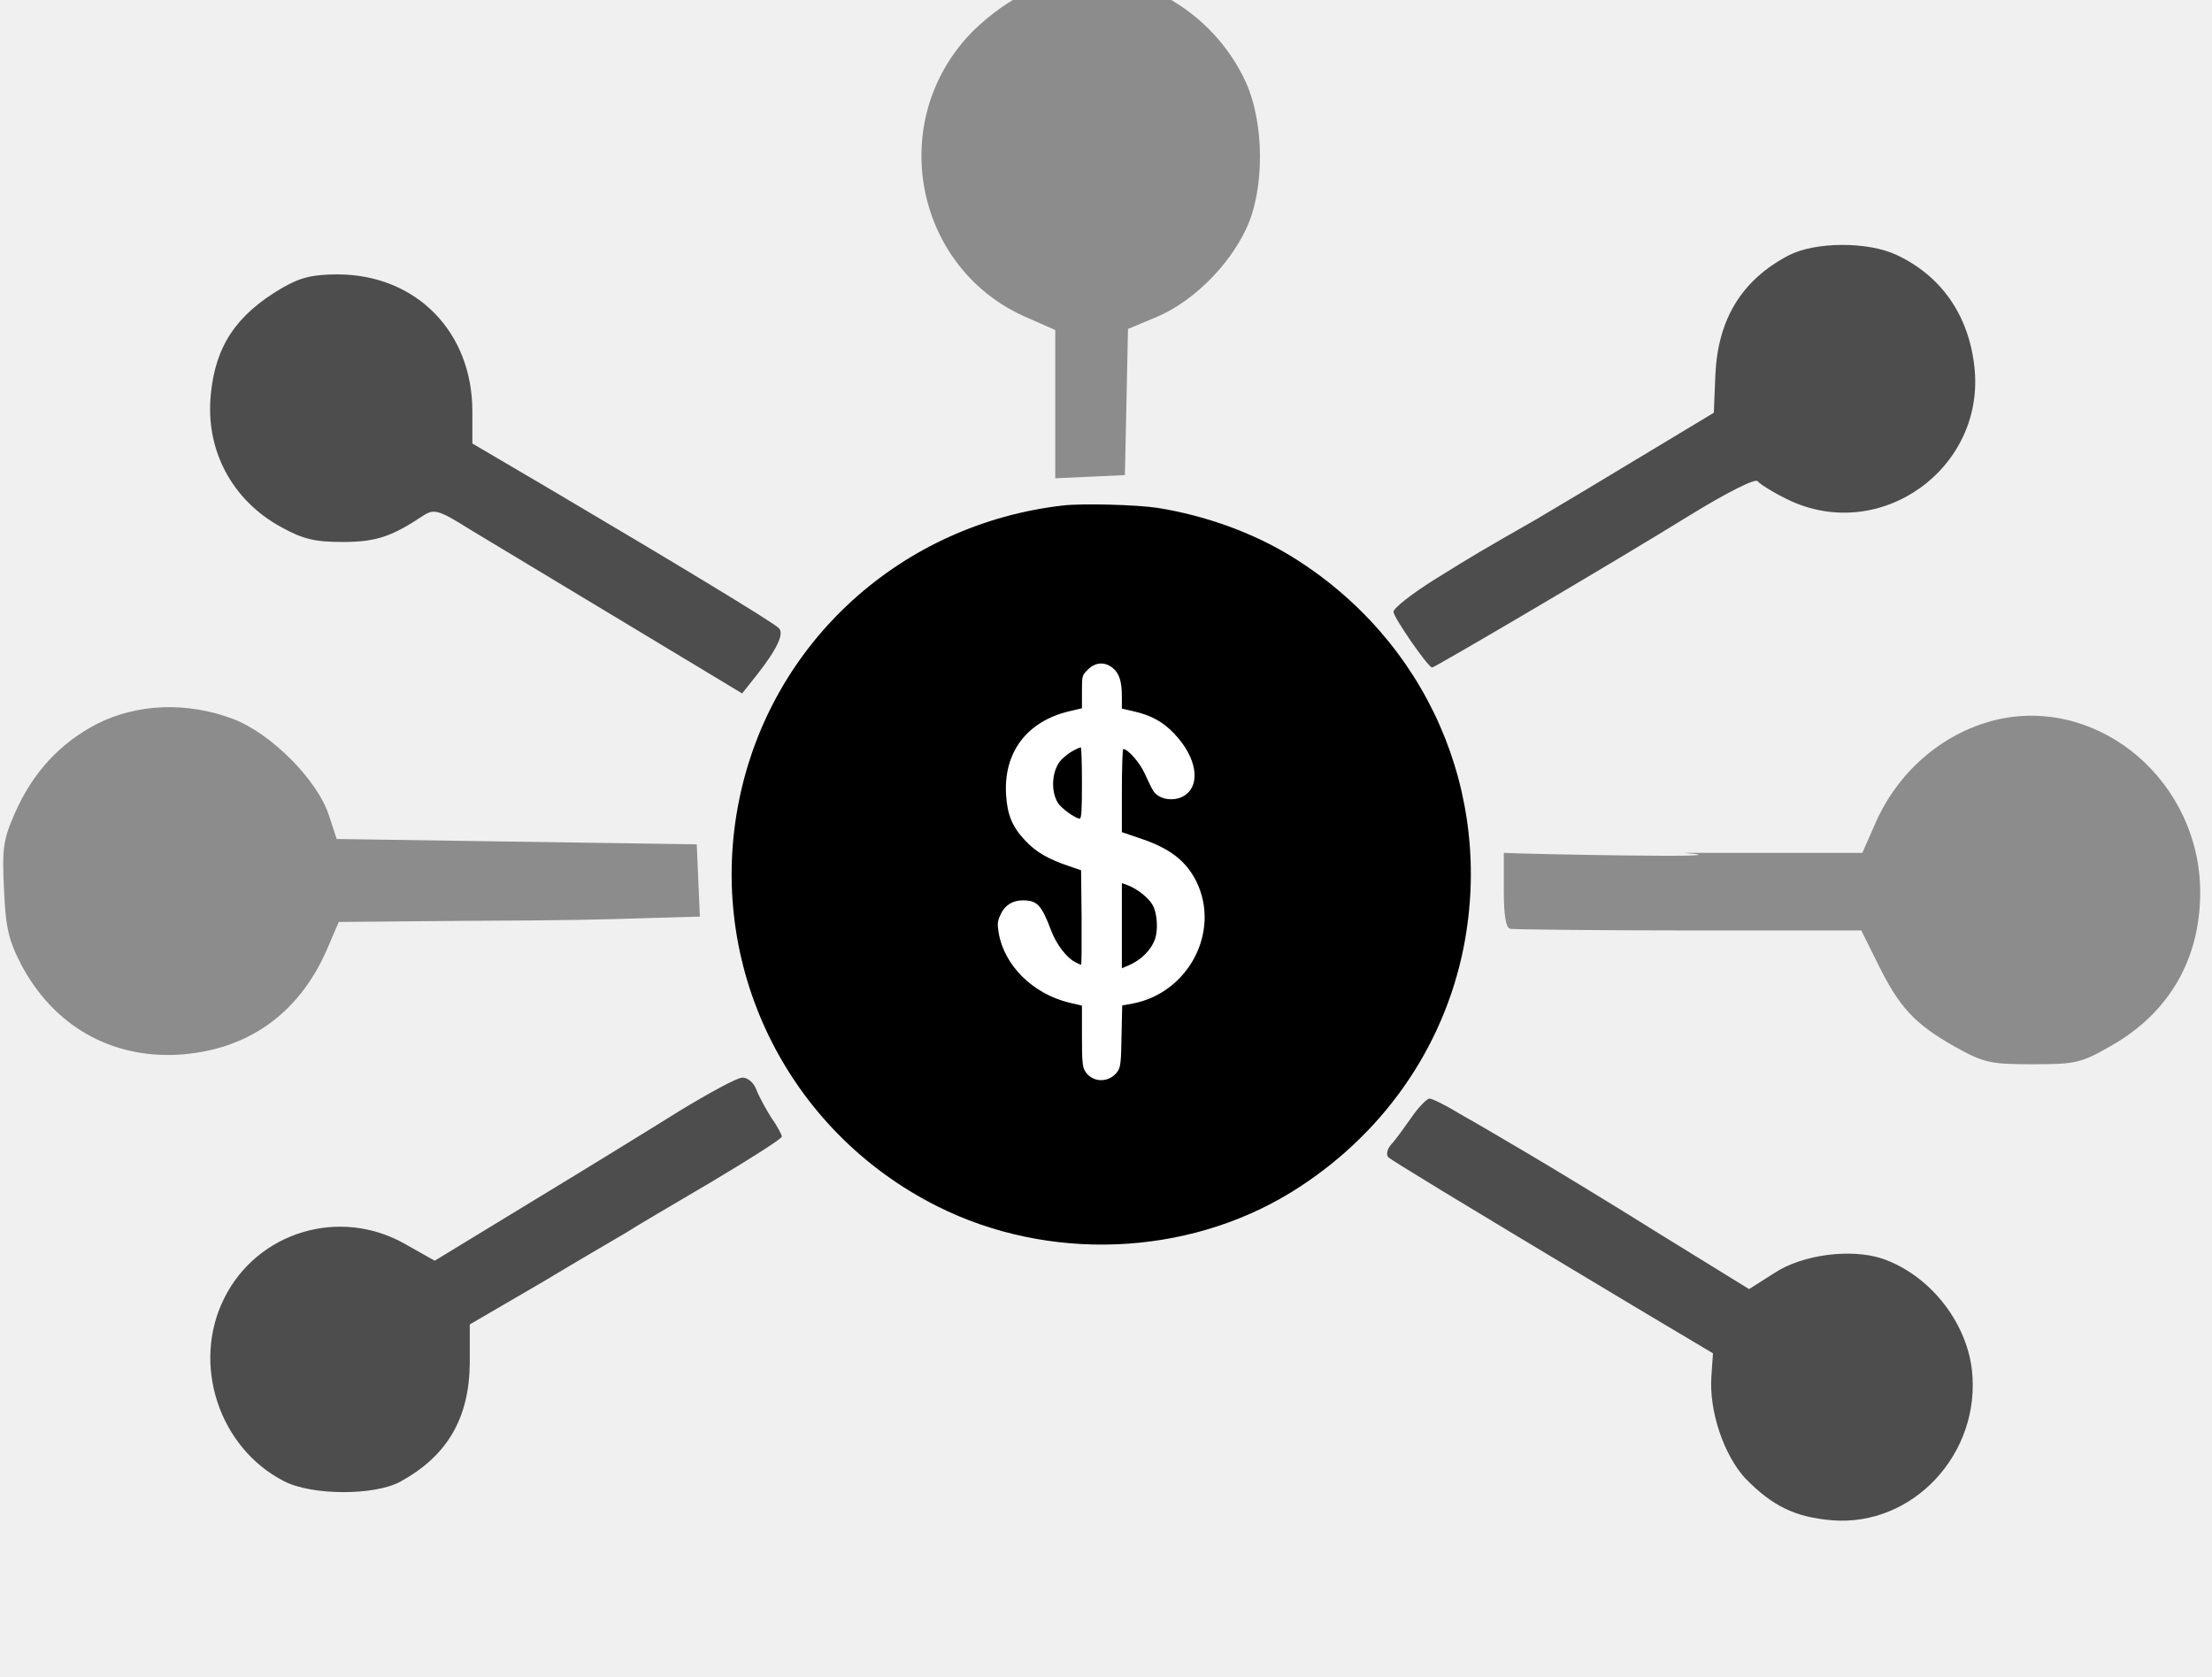
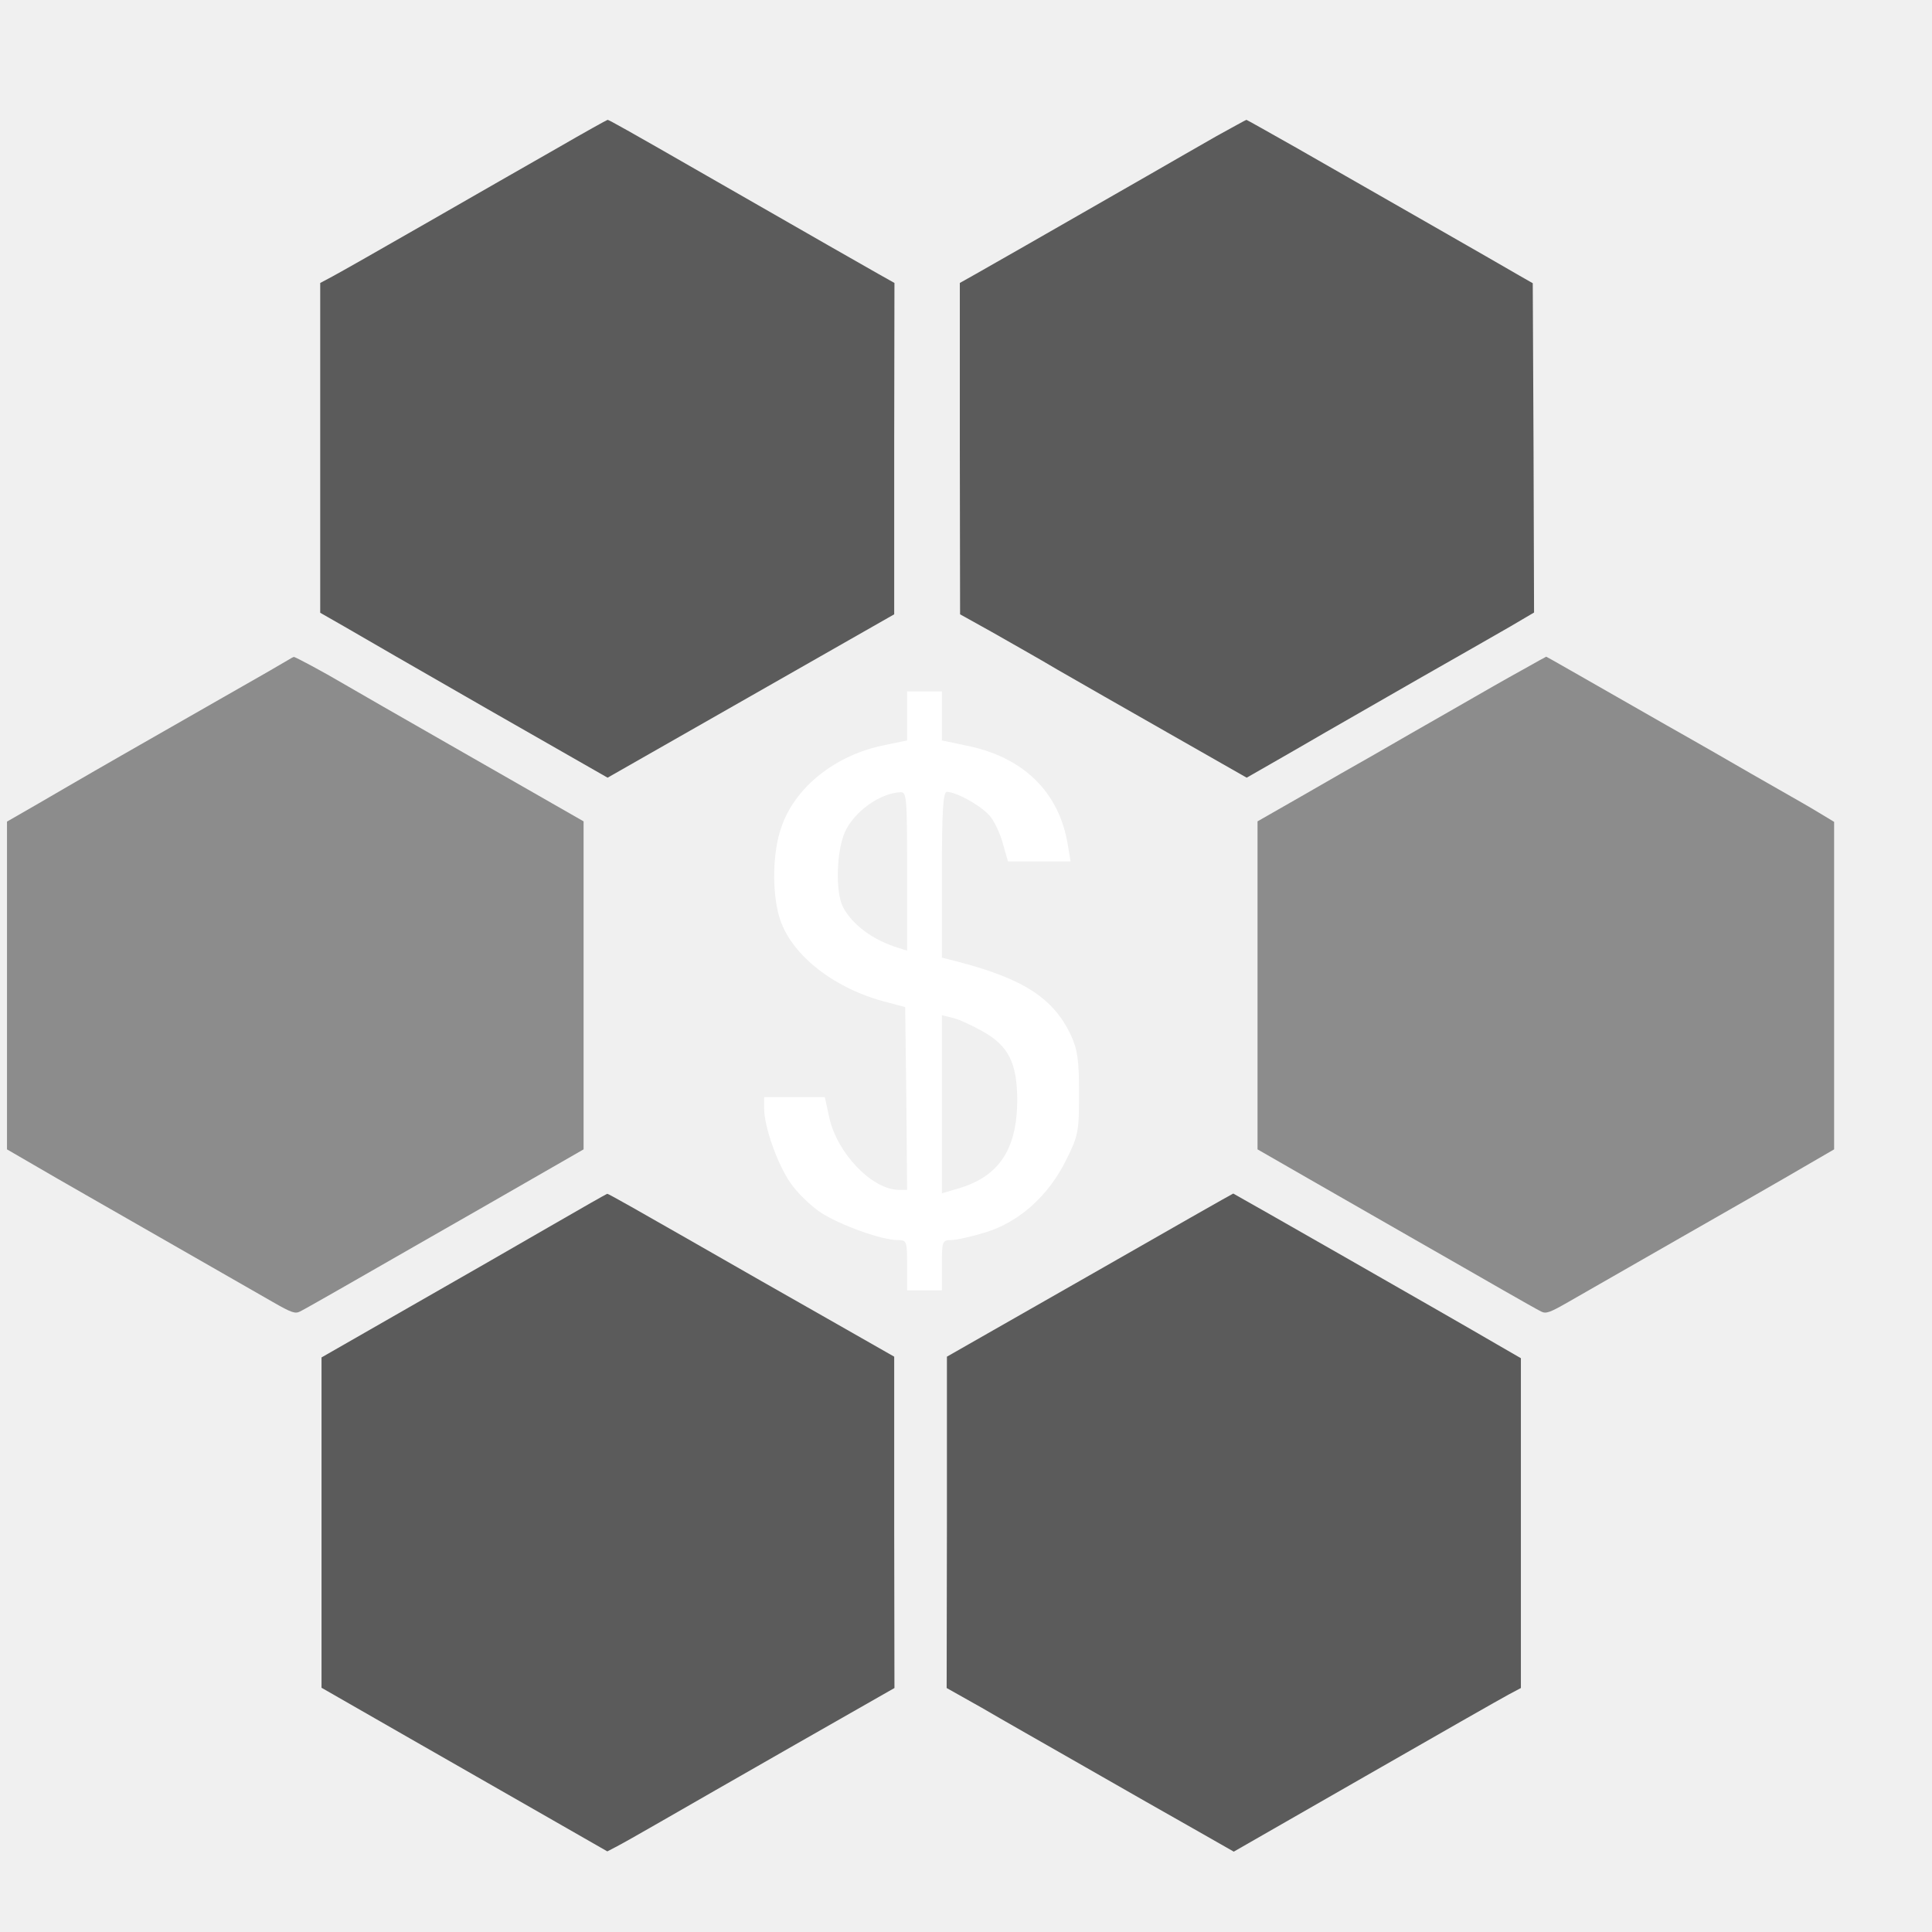
- <svg xmlns="http://www.w3.org/2000/svg" version="1.1" x="0px" y="0px" viewBox="0 0 500 379" style="enable-background:new 0 0 50 47.1;">
-   <g transform="matrix(1.230025, 0, 0, 1.396586, -167.7115, 265.6101)" style="">
-     <path fill="#fff" class="accent" d="M 342.084 -100.822 C 358.55 -100.99 373.682 -95.374 385.959 -84.644 C 400.997 -71.401 406.897 -54.804 403.09 -36.363 C 400.806 -25.383 395.476 -16.581 385.959 -8.282 C 373.206 2.866 360.833 7.224 342.56 7.224 C 330.949 7.224 321.718 5.297 312.581 1.106 C 305.158 -2.331 292.595 -13.396 288.598 -20.018 C 274.132 -44.326 280.888 -73.664 304.873 -89.506 C 312.867 -94.871 321.813 -98.224 333.52 -100.403 C 334.566 -100.571 338.469 -100.739 342.084 -100.822 Z" style="" />
-     <path style="fill: rgb(216, 216, 216); stroke: rgb(0, 0, 0);" />
+ <svg xmlns="http://www.w3.org/2000/svg" viewBox="0 0 500 500">
+   <g transform="matrix(0.067551, 0, 0, -0.066477, 410.6666, 628.8477)" fill="#000000" stroke="none" style="">
+     <path d="M -3942.555 8884.055 C -4044.555 8825.055 -4269.555 8694.055 -4442.555 8593.055 C -4615.555 8492.055 -4778.555 8398.055 -4804.555 8384.055 L -4852.555 8358.055 L -4852.555 7716.055 L -4852.555 7074.055 L -4759.555 7020.055 C -4709.555 6990.055 -4461.555 6845.055 -4209.555 6698.055 L -3751.555 6432.055 L -3202.555 6750.055 L -2653.555 7068.055 L -2653.555 7713.055 L -2652.555 8358.055 L -2715.555 8394.055 C -2771.555 8426.055 -2943.555 8526.055 -3372.555 8776.055 C -3677.555 8954.055 -3746.555 8993.055 -3751.555 8993.055 C -3755.555 8992.055 -3840.555 8944.055 -3942.555 8884.055 Z" style="fill: rgb(91, 91, 91);" />
+     <path d="M -1418.116 8930.055 C -1478.116 8895.055 -1597.116 8826.055 -1682.116 8776.055 C -2111.116 8526.055 -2283.116 8426.055 -2339.116 8394.055 L -2402.116 8358.055 L -2402.116 7713.055 L -2401.116 7068.055 L -2279.116 6999.055 C -2212.116 6960.055 -2098.116 6895.055 -2027.116 6852.055 C -1955.116 6810.055 -1763.116 6698.055 -1600.116 6604.055 L -1303.116 6432.055 L -1205.116 6489.055 C -1151.116 6520.055 -1060.116 6574.055 -1002.116 6608.055 C -944.116 6642.055 -782.116 6736.055 -642.116 6818.055 C -502.116 6899.055 -345.116 6990.055 -294.116 7020.055 L -202.116 7075.055 L -204.116 7716.055 L -207.116 8357.055 L -257.116 8386.055 C -322.116 8425.055 -875.116 8746.055 -1114.116 8885.055 C -1217.116 8944.055 -1302.116 8993.055 -1304.116 8993.055 C -1306.116 8993.055 -1357.116 8964.055 -1418.116 8930.055 Z" style="fill: rgb(91, 91, 91);" />
+     <path d="M -4977.555 6889.055 C -4988.555 6882.055 -5100.555 6816.055 -5227.555 6743.055 C -5353.555 6670.055 -5495.555 6587.055 -5542.555 6560.055 C -5589.555 6533.055 -5667.555 6487.055 -5717.555 6458.055 C -5766.555 6429.055 -5862.555 6373.055 -5929.555 6333.055 L -6052.555 6261.055 L -6052.555 5623.055 L -6052.555 4985.055 L -5935.555 4916.055 C -5870.555 4877.055 -5659.555 4755.055 -5467.555 4643.055 C -5274.555 4531.055 -5080.555 4418.055 -5034.555 4391.055 C -4962.555 4349.055 -4948.555 4344.055 -4929.555 4354.055 C -4917.555 4360.055 -4851.555 4398.055 -4782.555 4438.055 C -4713.555 4478.055 -4562.555 4566.055 -4447.555 4633.055 C -4331.555 4700.055 -4148.555 4807.055 -4040.555 4870.055 L -3843.555 4985.055 L -3843.555 5623.055 L -3843.555 6262.055 L -4285.555 6519.055 C -4528.555 6660.055 -4747.555 6788.055 -4772.555 6803.055 C -4830.555 6838.055 -4948.555 6903.055 -4953.555 6902.055 C -4955.555 6902.055 -4966.555 6896.055 -4977.555 6889.055 Z" style="fill: rgb(140, 140, 140);" />
+     <path d="M -242.555 6854.055 C -289.555 6828.055 -410.555 6758.055 -512.555 6698.055 C -614.555 6639.055 -749.555 6560.055 -812.555 6523.055 C -875.555 6487.055 -1002.555 6413.055 -1094.555 6359.055 L -1261.555 6262.055 L -1261.555 5623.055 L -1261.555 4985.055 L -1064.555 4870.055 C -956.555 4807.055 -772.555 4700.055 -657.555 4633.055 C -541.555 4566.055 -391.555 4478.055 -322.555 4438.055 C -253.555 4398.055 -187.555 4360.055 -175.555 4354.055 C -156.555 4344.055 -142.555 4349.055 -70.555 4391.055 C -24.555 4418.055 170.445 4531.055 362.445 4643.055 C 555.445 4755.055 765.445 4877.055 830.445 4916.055 L 947.445 4985.055 L 947.445 5623.055 L 947.445 6260.055 L 890.445 6295.055 C 858.445 6315.055 789.445 6355.055 737.445 6385.055 C 685.445 6415.055 575.445 6479.055 492.445 6528.055 C 410.445 6576.055 326.445 6624.055 307.445 6635.055 C -59.555 6848.055 -153.555 6903.055 -155.555 6903.055 C -156.555 6903.055 -195.555 6881.055 -242.555 6854.055 Z" style="fill: rgb(140, 140, 140);" />
+     <path d="M -3967.555 4688.055 C -4082.555 4620.055 -4328.555 4477.055 -4512.555 4370.055 L -4847.555 4175.055 L -4847.555 3532.055 L -4847.555 2889.055 L -4507.555 2691.055 C -4320.555 2582.055 -4074.555 2439.055 -3960.555 2373.055 L -3752.555 2252.055 L -3720.555 2269.055 C -3702.555 2278.055 -3624.555 2323.055 -3547.555 2368.055 C -3470.555 2413.055 -3237.555 2549.055 -3030.555 2669.055 L -2652.555 2888.055 L -2653.555 3533.055 L -2653.555 4178.055 L -2900.555 4321.055 C -3036.555 4399.055 -3282.555 4542.055 -3447.555 4638.055 C -3612.555 4734.055 -3749.555 4813.055 -3752.555 4812.055 C -3755.555 4812.055 -3851.555 4756.055 -3967.555 4688.055 Z" style="fill: rgb(91, 91, 91);" />
+     <path d="M -1904.555 4495.055 L -2451.555 4178.055 L -2451.555 3533.055 L -2452.555 2888.055 L -2319.555 2812.055 C -2247.555 2769.055 -2068.555 2666.055 -1922.555 2581.055 C -1776.555 2496.055 -1588.555 2387.055 -1504.555 2339.055 L -1352.555 2251.055 L -849.555 2544.055 C -573.555 2705.055 -326.555 2848.055 -300.555 2862.055 L -252.555 2888.055 L -252.555 3530.055 L -252.555 4172.055 L -344.555 4226.055 C -514.555 4327.055 -1352.555 4813.055 -1354.555 4813.055 C -1356.555 4813.055 -1603.555 4670.055 -1904.555 4495.055 Z" style="fill: rgb(91, 91, 91);" />
+     <g transform="matrix(2.355465, 0, 0, 2.394902, -16753.414, 3934.538)" fill="#000000" stroke="none" style="">
+       <g transform="matrix(1, 0, 0, 1, -855.6615, -1254.453)" fill="#000000" stroke="none">
+         <g transform="matrix(5.685192, 0, 0, -5.019597, 1068.395, 1779.859)" style="">
+           <path class="accent" d="M 1019.192 -131.029 L 1029.141 -131.029 L 1029.141 -115.137 L 1035.995 -113.511 C 1052.356 -109.882 1062.747 -98.495 1065.179 -81.226 L 1065.953 -75.971 L 1048.044 -75.971 L 1046.718 -81.226 C 1046.055 -84.229 1044.507 -88.234 1043.18 -90.236 C 1041.08 -93.489 1033.673 -98.369 1030.578 -98.495 C 1029.473 -98.495 1029.141 -92.363 1029.141 -71.591 L 1029.141 -44.813 L 1033.894 -43.436 C 1052.466 -37.93 1061.089 -31.674 1066.064 -19.661 C 1067.943 -15.031 1068.385 -11.652 1068.385 -0.891 C 1068.385 11.497 1068.164 12.874 1064.737 20.632 C 1059.762 32.144 1051.361 40.778 1041.633 44.157 C 1037.653 45.534 1033.231 46.66 1031.794 46.66 C 1029.251 46.66 1029.141 47.035 1029.141 54.793 L 1029.141 62.927 L 1019.192 62.927 L 1019.192 54.793 C 1019.192 47.035 1019.081 46.66 1016.539 46.66 C 1011.896 46.66 999.957 41.78 994.54 37.775 C 991.665 35.648 987.686 31.268 985.807 28.14 C 982.048 22.009 978.289 9.871 978.289 3.989 L 978.289 0.36 L 995.645 0.36 L 996.972 7.243 C 999.293 18.63 1009.132 30.267 1016.76 30.392 L 1019.192 30.392 L 1018.971 0.861 L 1018.639 -28.796 L 1012.006 -30.798 C 997.414 -35.428 985.585 -46.314 982.601 -58.077 C 980.5 -66.21 980.721 -78.974 983.153 -86.857 C 987.023 -99.996 998.74 -110.507 1012.78 -113.636 L 1019.192 -115.137 Z M 1017.312 -98.369 C 1011.453 -98.119 1004.047 -92.113 1001.394 -85.481 C 998.962 -79.224 998.63 -66.085 1000.841 -61.205 C 1003.494 -55.449 1009.464 -50.444 1016.76 -47.941 L 1019.192 -47.065 L 1019.192 -72.717 C 1019.192 -96.492 1019.081 -98.495 1017.312 -98.369 Z M 1032.236 -25.292 L 1029.141 -26.168 L 1029.141 31.519 L 1034.005 29.892 C 1045.502 26.013 1050.587 17.253 1050.698 1.612 C 1050.698 -10.651 1048.265 -16.282 1040.638 -21.037 C 1037.653 -22.914 1033.894 -24.916 1032.236 -25.292 Z" fill="#fff" style="" />
+         </g>
+       </g>
+     </g>
+     <g transform="matrix(1.480363, 0, 0, 1.50428, 1743.649, 3954.991)" fill="#000000" stroke="none" />
  </g>
-   <g transform="matrix(0.116601, 0, 0, -0.120951, -168.0268, 438.7368)" fill="#000000" stroke="none" style="">
-     <path d="M 3421.755 3636.708 C 3386.755 3619.708 3342.755 3586.708 3315.755 3557.708 C 3158.755 3389.708 3218.755 3121.708 3432.755 3033.708 L 3486.755 3010.708 L 3486.755 2872.708 L 3486.755 2733.708 L 3554.755 2736.708 L 3621.755 2739.708 L 3624.755 2875.708 L 3627.755 3012.708 L 3684.755 3035.708 C 3752.755 3063.708 3822.755 3129.708 3856.755 3199.708 C 3892.755 3272.708 3892.755 3396.708 3855.755 3474.708 C 3823.755 3541.708 3768.755 3597.708 3701.755 3632.708 C 3662.755 3652.708 3633.755 3658.708 3566.755 3661.708 C 3488.755 3665.708 3476.755 3663.708 3421.755 3636.708 Z" style="fill: rgb(140, 140, 140);" />
-     <path d="M 4908.402 3150.152 C 4817.402 3104.152 4771.402 3031.152 4766.402 2927.152 L 4763.402 2856.152 L 4620.402 2773.152 C 4541.402 2727.152 4451.402 2675.152 4419.402 2657.152 C 4312.402 2598.152 4301.402 2592.152 4221.402 2544.152 C 4178.402 2518.152 4142.402 2491.152 4142.402 2484.152 C 4142.402 2474.152 4209.402 2380.152 4217.402 2380.152 C 4222.402 2380.152 4575.402 2580.152 4714.402 2663.152 C 4790.402 2708.152 4844.402 2734.152 4848.402 2728.152 C 4852.402 2723.152 4878.402 2707.152 4906.402 2694.152 C 5085.402 2610.152 5291.402 2752.152 5268.402 2943.152 C 5257.402 3038.152 5204.402 3112.152 5117.402 3151.152 C 5062.402 3176.152 4960.402 3176.152 4908.402 3150.152 Z" style="fill: rgb(77, 77, 77);" />
-     <path d="M 1986.755 3088.708 C 1898.755 3038.708 1858.755 2980.708 1849.755 2890.708 C 1838.755 2786.708 1890.755 2692.708 1985.755 2642.708 C 2028.755 2619.708 2051.755 2614.708 2105.755 2614.708 C 2169.755 2614.708 2200.755 2624.708 2262.755 2664.708 C 2282.755 2676.708 2291.755 2674.708 2352.755 2637.708 C 2390.755 2615.708 2524.755 2537.708 2650.755 2464.708 L 2879.755 2331.708 L 2907.755 2365.708 C 2947.755 2414.708 2961.755 2443.708 2950.755 2453.708 C 2941.755 2463.708 2740.755 2580.708 2499.755 2717.708 L 2356.755 2798.708 L 2356.755 2858.708 C 2356.755 3007.708 2247.755 3113.708 2096.755 3114.708 C 2045.755 3114.708 2022.755 3108.708 1986.755 3088.708 Z" style="fill: rgb(77, 77, 77);" />
-     <path d="M 1628.755 2274.708 C 1556.755 2238.708 1503.755 2182.708 1469.755 2107.708 C 1447.755 2059.708 1444.755 2042.708 1448.755 1966.708 C 1451.755 1894.708 1457.755 1870.708 1481.755 1825.708 C 1544.755 1710.708 1655.755 1649.708 1786.755 1656.708 C 1919.755 1664.708 2018.755 1731.708 2073.755 1850.708 L 2097.755 1904.708 L 2329.755 1906.708 C 2560.755 1907.708 2585.755 1908.708 2724.755 1912.708 L 2797.755 1914.708 L 2794.755 1982.708 L 2791.755 2049.708 L 2442.755 2054.708 L 2093.755 2059.708 L 2078.755 2103.708 C 2056.755 2169.708 1966.755 2256.708 1893.755 2283.708 C 1803.755 2316.708 1706.755 2312.708 1628.755 2274.708 Z" style="fill: rgb(140, 140, 140);" />
-     <path d="M 5317.287 2283.819 C 5213.287 2261.819 5124.287 2190.819 5078.287 2092.819 L 5051.287 2033.819 L 4704.287 2033.819 C 4855.809 2022.583 4382.187 2031.898 4356.287 2033.819 L 4356.287 1963.819 C 4356.287 1915.819 4360.287 1892.819 4369.287 1891.819 C 4375.287 1890.819 4531.287 1888.819 4715.287 1888.819 L 5049.287 1888.819 L 5082.287 1824.819 C 5123.287 1744.819 5153.287 1713.819 5230.287 1671.819 C 5286.287 1641.819 5298.287 1638.819 5381.287 1638.819 C 5465.287 1638.819 5475.287 1640.819 5536.287 1674.819 C 5646.287 1735.819 5706.287 1835.819 5706.287 1959.819 C 5706.287 2164.819 5515.287 2323.819 5317.287 2283.819 Z" style="fill: rgb(140, 140, 140);" />
-     <path d="M 2756.755 1550.708 C 2698.755 1515.708 2568.755 1438.708 2467.755 1379.708 L 2283.755 1271.708 L 2226.755 1302.708 C 2099.755 1372.708 1939.755 1325.708 1875.755 1201.708 C 1811.755 1078.708 1865.755 921.708 1991.755 859.708 C 2045.755 832.708 2166.755 832.708 2216.755 858.708 C 2307.755 906.708 2350.755 976.708 2351.755 1080.708 L 2351.755 1152.708 L 2490.755 1230.708 C 2566.755 1274.708 2641.755 1316.708 2655.755 1324.708 C 2669.755 1333.708 2743.755 1375.708 2819.755 1418.708 C 2894.755 1461.708 2956.755 1499.708 2956.755 1503.708 C 2956.755 1506.708 2947.755 1523.708 2935.755 1539.708 C 2924.755 1556.708 2911.755 1579.708 2906.755 1592.708 C 2901.755 1604.708 2889.755 1614.708 2879.755 1613.708 C 2869.755 1613.708 2814.755 1584.708 2756.755 1550.708 Z" style="fill: rgb(77, 77, 77);" />
-     <path d="M 4176.755 1538.708 C 4162.755 1519.708 4145.755 1496.708 4137.755 1488.708 C 4129.755 1479.708 4127.755 1469.708 4132.755 1464.708 C 4141.755 1457.708 4249.755 1393.708 4606.755 1187.708 L 4761.755 1098.708 L 4758.755 1056.708 C 4753.755 990.708 4782.755 908.708 4824.755 864.708 C 4876.755 813.708 4919.755 792.708 4992.755 786.708 C 5149.755 774.708 5281.755 911.708 5263.755 1067.708 C 5252.755 1158.708 5180.755 1245.708 5089.755 1275.708 C 5029.755 1294.708 4935.755 1283.708 4880.755 1248.708 L 4831.755 1218.708 L 4656.755 1322.708 C 4560.755 1380.708 4445.755 1447.708 4401.755 1472.708 C 4357.755 1497.708 4299.755 1530.708 4271.755 1545.708 C 4244.755 1561.708 4217.755 1574.708 4211.755 1574.708 C 4206.755 1573.708 4190.755 1558.708 4176.755 1538.708 Z" style="fill: rgb(77, 77, 77);" />
-   </g>
-   <g transform="matrix(1, 0, 0, 1, 284.7601, -21.03067)">
-     <path style="fill: rgb(216, 216, 216); stroke: rgb(0, 0, 0);" />
-   </g>
-   <g transform="matrix(0.039234, 0, 0, -0.039322, 151.9708, 298.2456)" fill="#000000" stroke="none" style="">
-     <path d="M2255 4680 c-934 -105 -1685 -784 -1870 -1693 -193 -947 273 -1900 1141 -2335 641 -321 1436 -289 2039 80 522 321 878 826 994 1408 175 887 -212 1766 -989 2245 -224 138 -499 237 -776 281 -119 18 -428 26 -539 14z m284 -936 c37 -31 51 -77 51 -165 l0 -67 70 -16 c97 -22 166 -59 230 -126 133 -138 158 -299 57 -360 -40 -25 -103 -25 -142 -2 -31 19 -33 23 -85 134 -27 60 -96 138 -122 138 -4 0 -8 -108 -8 -239 l0 -239 109 -37 c168 -56 262 -129 321 -248 139 -286 -45 -638 -367 -700 l-61 -11 -4 -176 c-2 -147 -6 -179 -21 -201 -47 -70 -148 -70 -190 1 -14 23 -17 58 -17 202 l0 173 -73 17 c-211 51 -376 215 -407 403 -8 49 -7 65 10 101 23 54 69 84 128 84 85 0 109 -26 166 -177 29 -76 88 -153 137 -178 15 -8 31 -15 34 -15 3 0 4 122 3 272 l-3 271 -67 23 c-124 41 -195 83 -257 150 -72 76 -101 146 -108 259 -16 245 120 425 365 482 l72 17 0 94 c0 94 0 94 34 128 44 44 99 47 145 8z" />
-     <path d="M2309 3270 c-19 -10 -49 -33 -67 -51 -54 -56 -65 -176 -21 -248 19 -32 102 -91 126 -91 10 0 13 43 13 205 0 113 -3 205 -7 205 -5 -1 -24 -9 -44 -20z" />
-     <path d="M2590 2264 l0 -244 36 15 c72 30 130 86 154 150 20 53 14 150 -12 197 -24 43 -93 97 -147 116 l-31 11 0 -245z" />
+   <g transform="matrix(0.1, 0, 0, -0.1, -382.8227, 433.3697)" fill="#000000" stroke="none">
+     <g transform="matrix(1, 0, 0, 1, -424.0836, -1015.95)" fill="#000000" stroke="none" />
  </g>
</svg>
